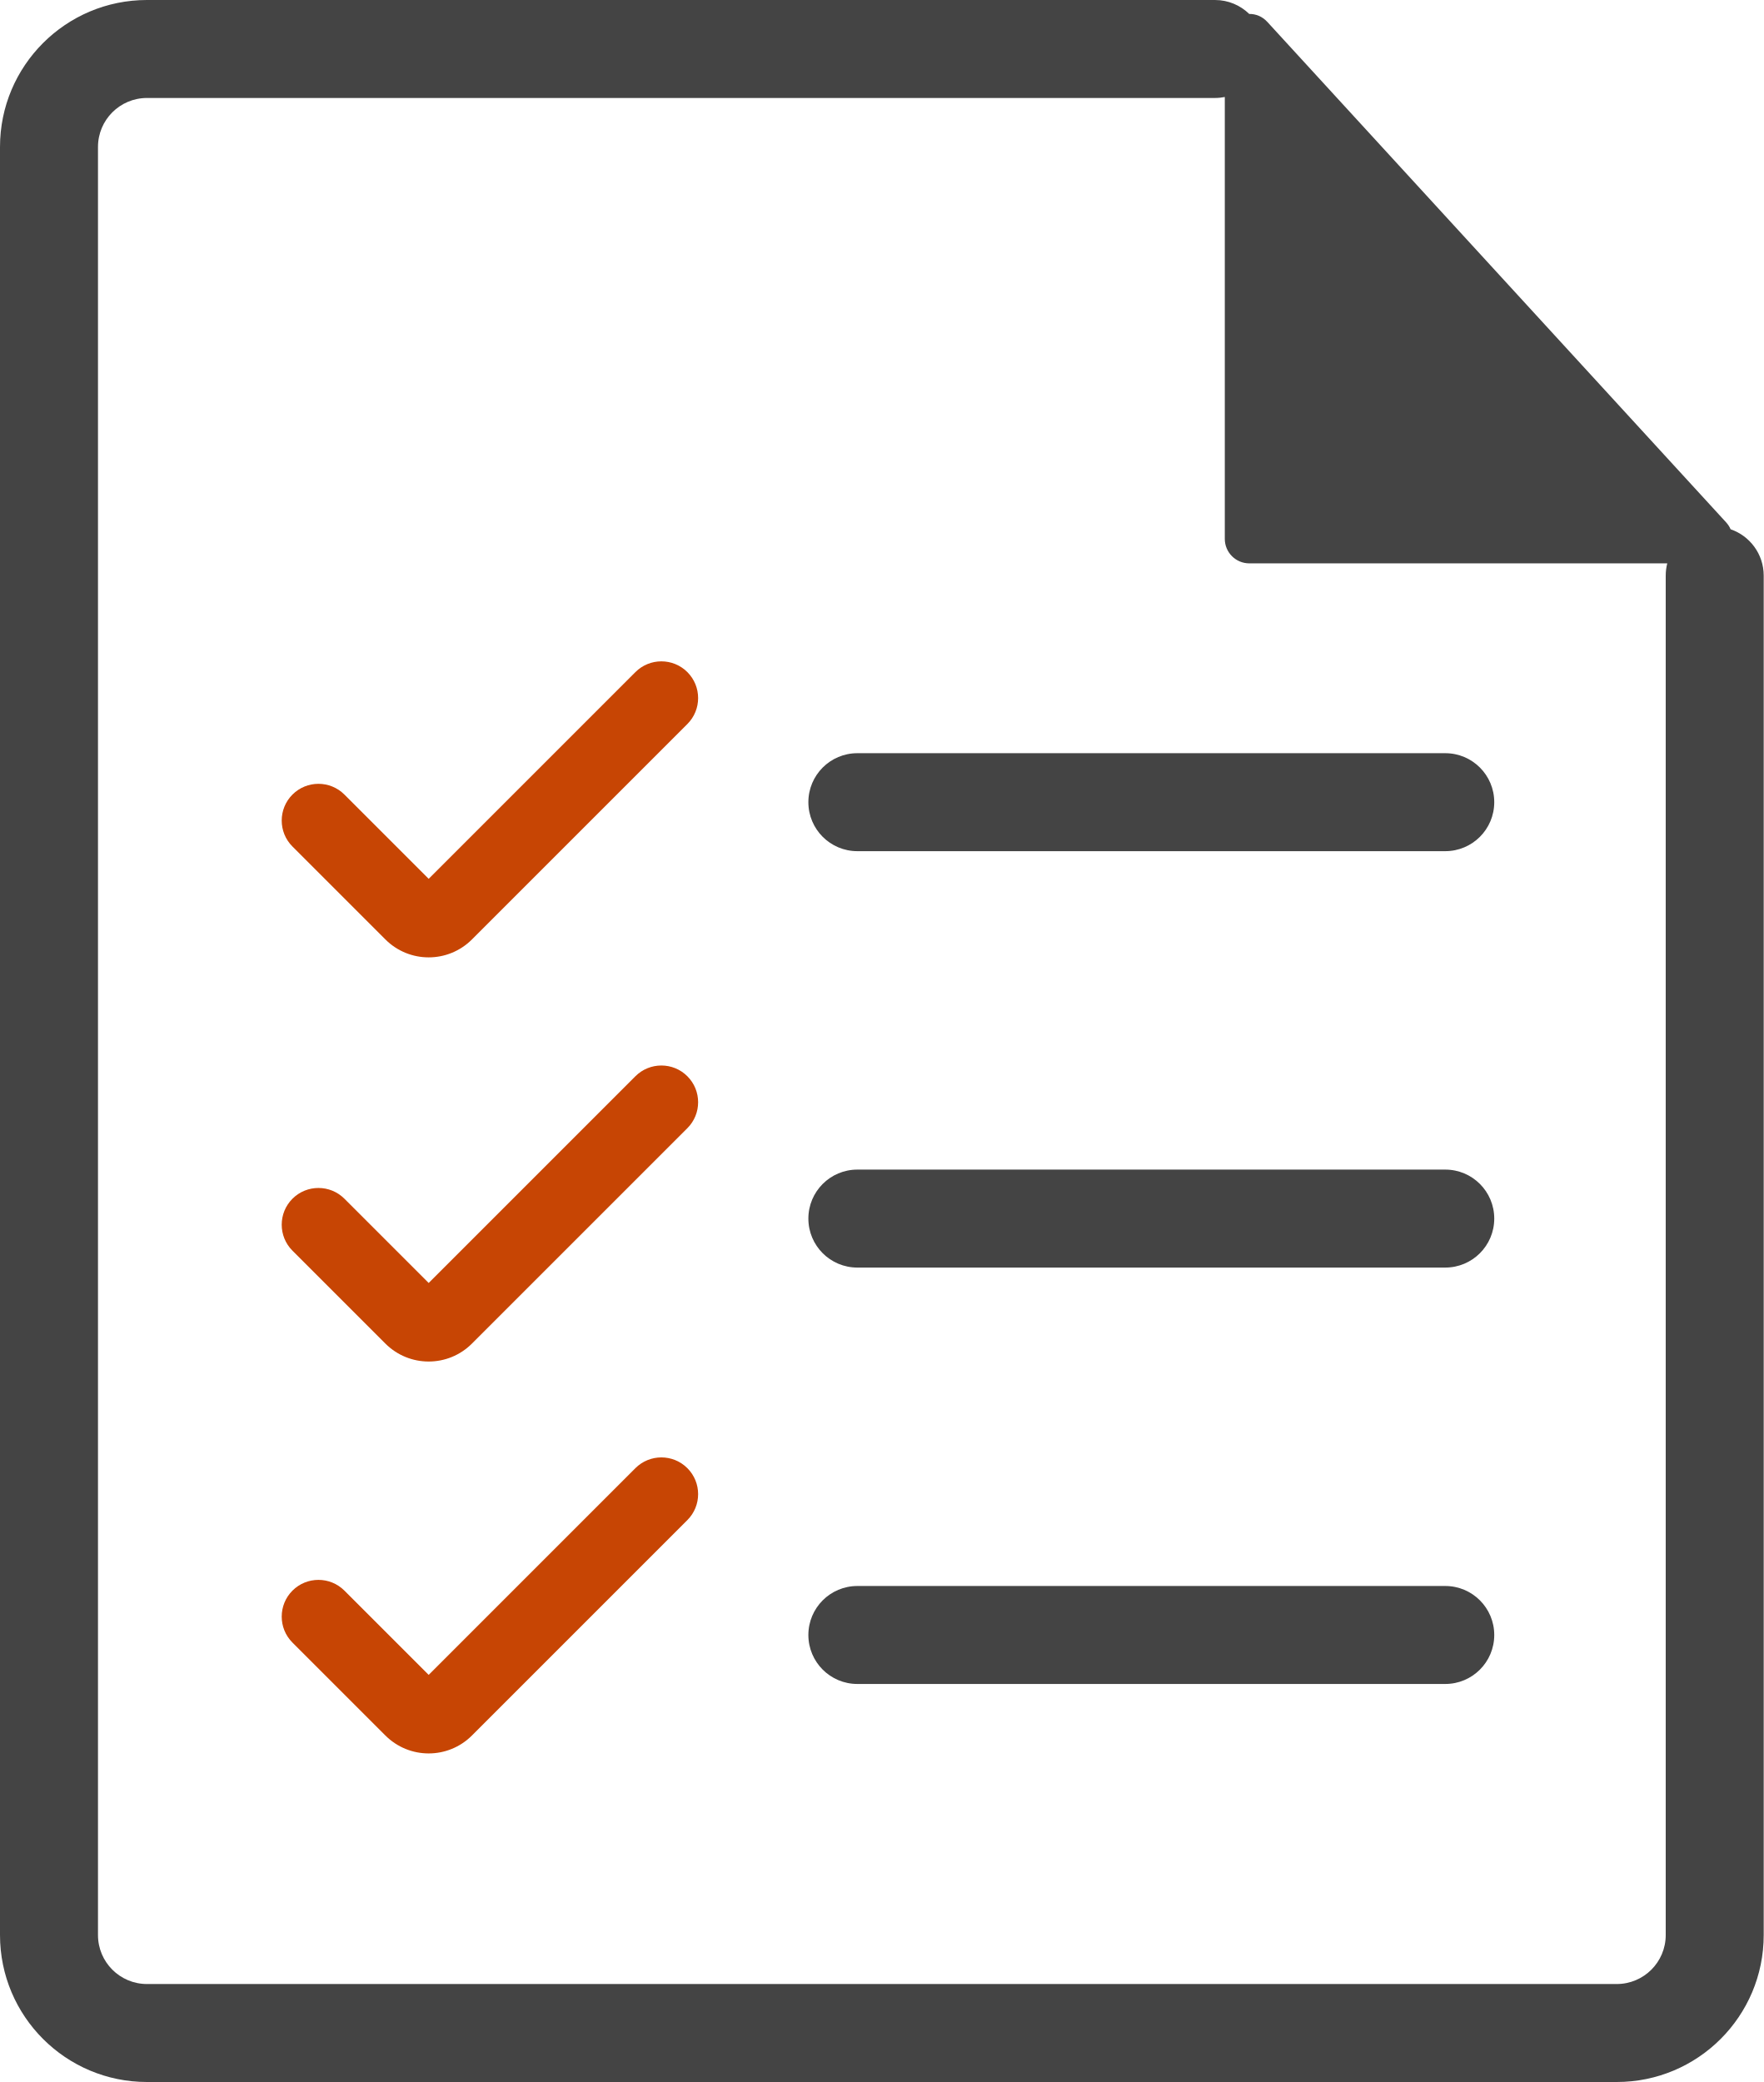
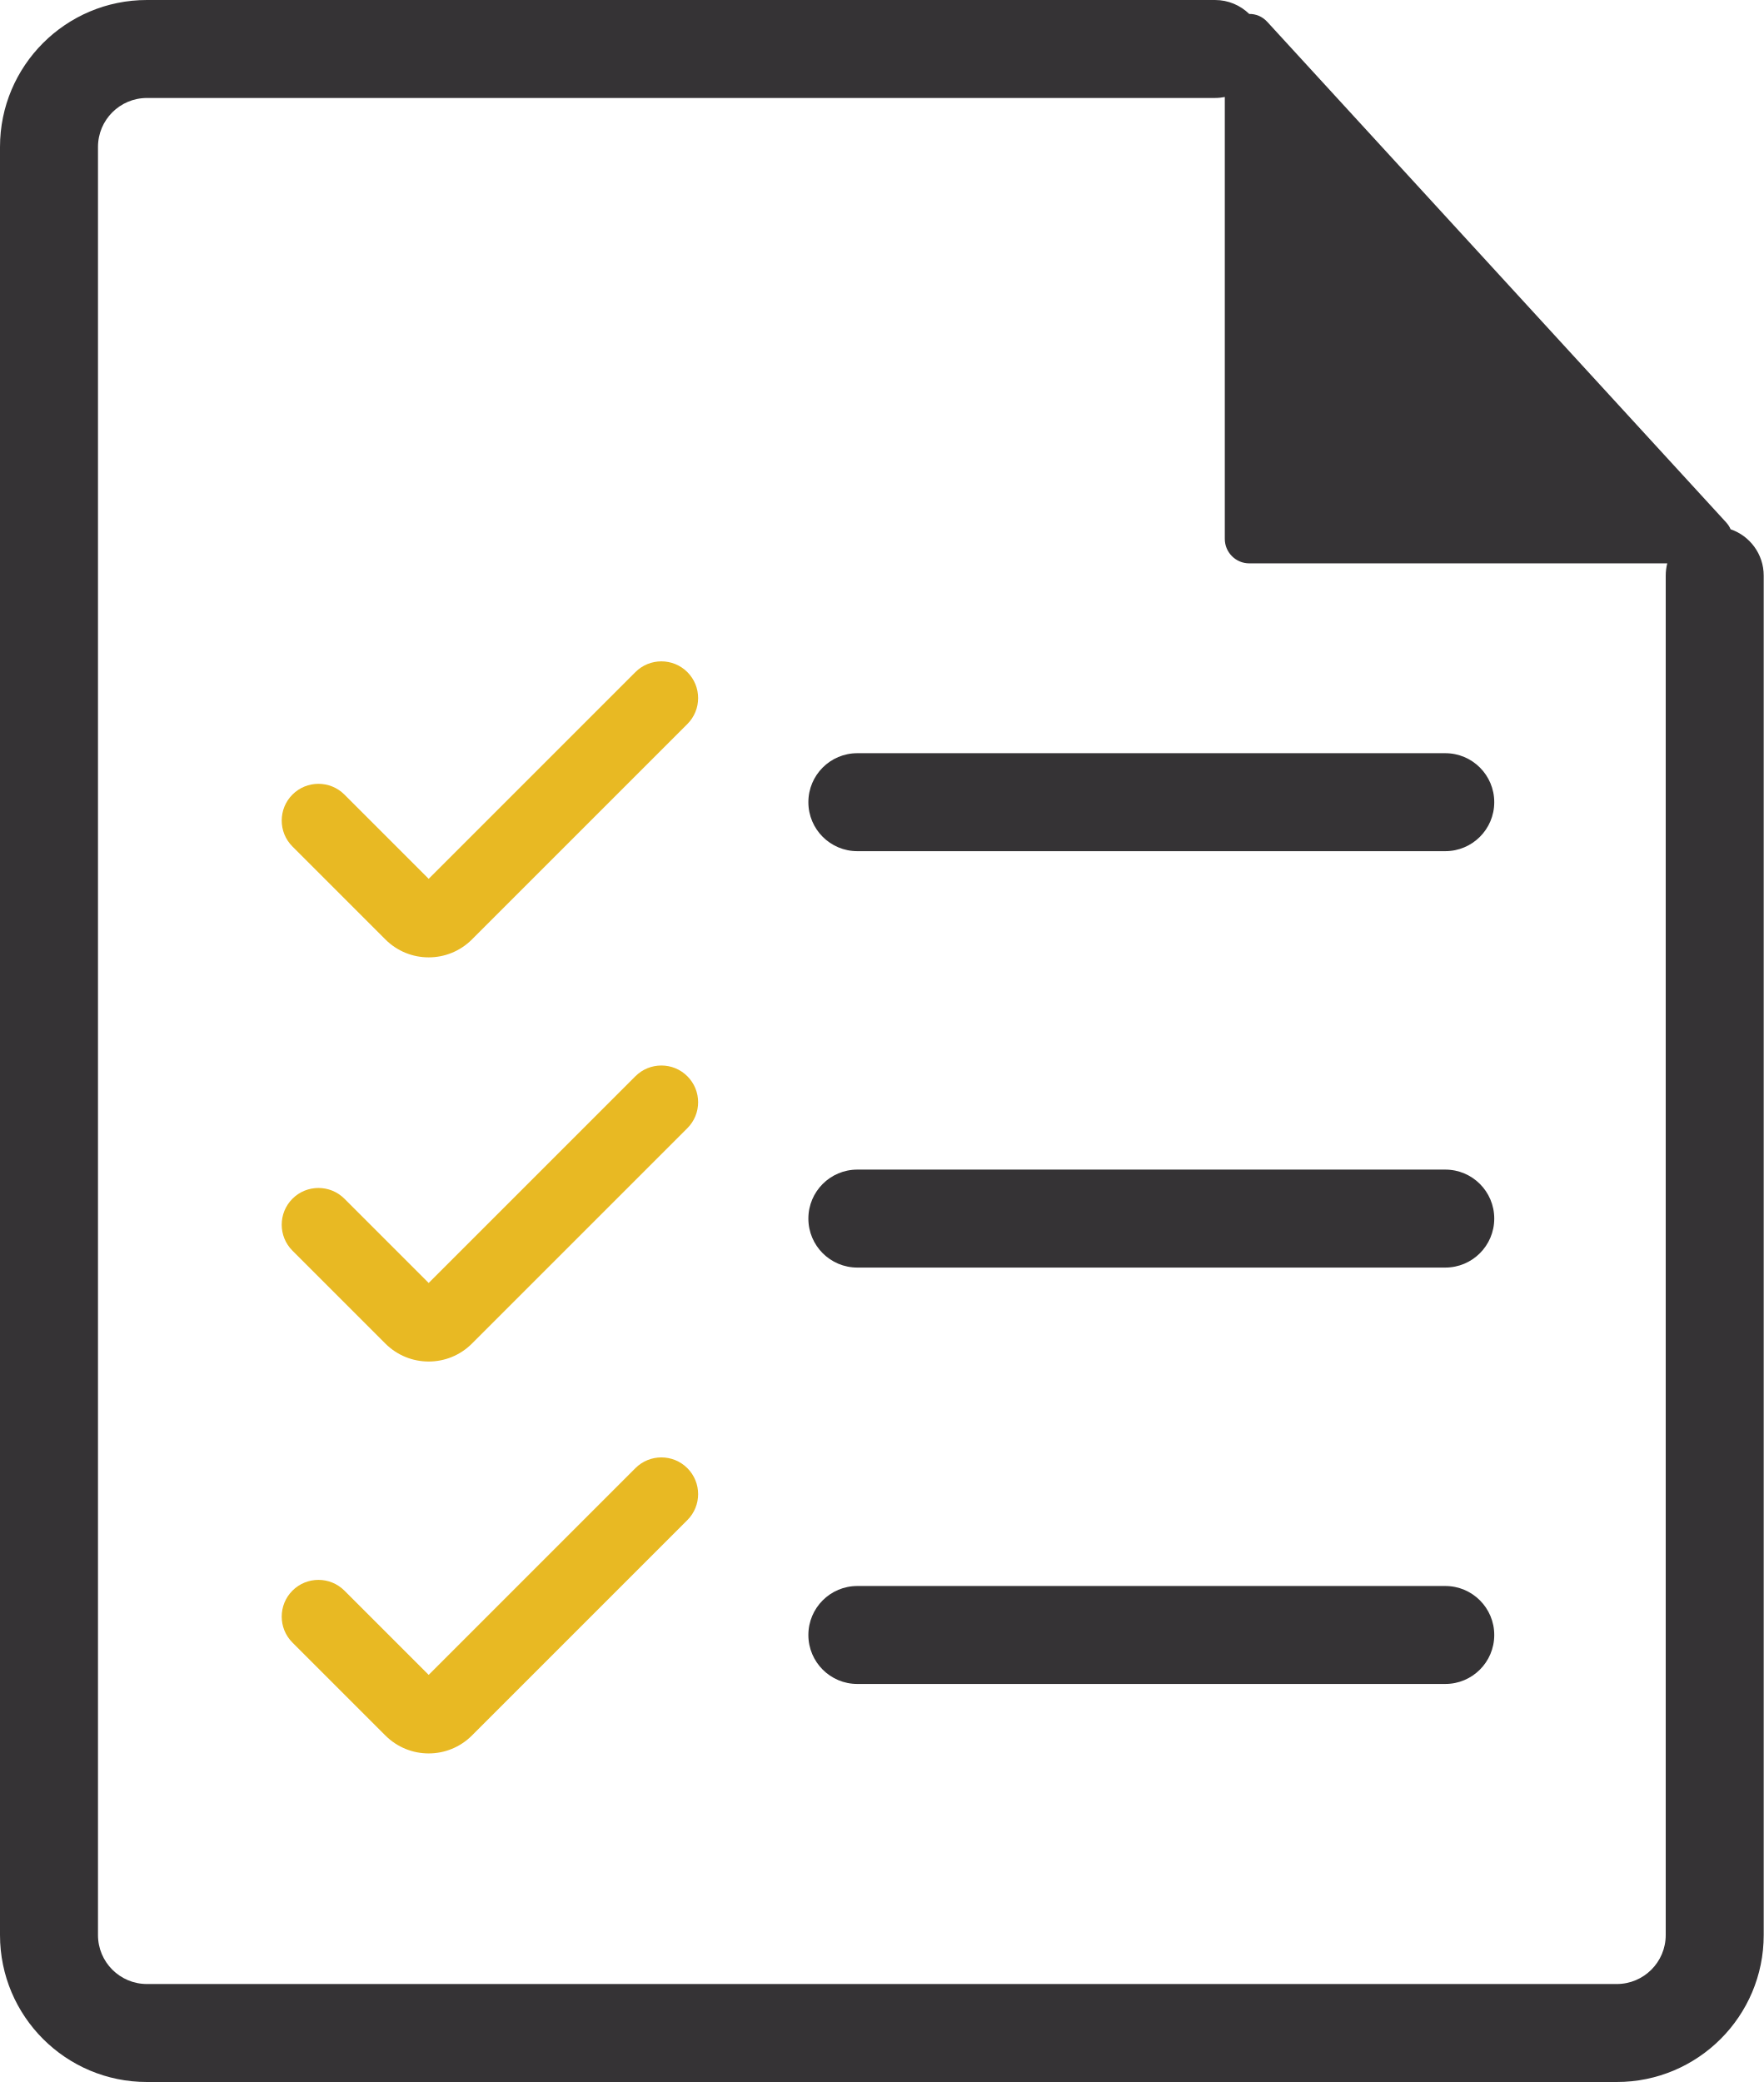
<svg xmlns="http://www.w3.org/2000/svg" width="72" height="85" viewBox="0 0 72 85" fill="none">
-   <style>.ink{fill:#444444}@media (prefers-color-scheme:dark){.ink{fill:#e7e0d6}}</style>
+   <style>.ink{fill:#353335}@media (prefers-color-scheme:dark){.ink{fill:#faf8f2}}</style>
  <path fill-rule="evenodd" clip-rule="evenodd" d="M70.464 21.324C70.545 21.413 70.606 21.508 70.649 21.608C71.435 21.877 72 22.623 72 23.5V79C72 82.314 69.314 85 66 85H6C2.686 85 0 82.314 0 79V6C0 2.686 2.686 0 6 0H49.6C50.143 0 50.636 0.217 50.997 0.569C51.259 0.566 51.527 0.666 51.737 0.895L70.464 21.324ZM68.063 23C68.022 23.16 68 23.327 68 23.5V79C68 80.105 67.105 81 66 81H6C4.895 81 4 80.105 4 79V6C4 4.895 4.895 4 6 4H49.6C49.737 4 49.871 3.986 50 3.96V22C50 22.552 50.448 23 51 23H68.063Z" class="ink" />
-   <path d="M25.939 59.939C26.525 59.354 27.475 59.354 28.06 59.939C28.646 60.525 28.646 61.475 28.06 62.06L19.267 70.853C18.291 71.83 16.709 71.83 15.732 70.853L11.939 67.06C11.354 66.475 11.354 65.525 11.939 64.939C12.525 64.354 13.475 64.354 14.06 64.939L17.5 68.379L25.939 59.939ZM25.939 43.939C26.525 43.354 27.475 43.354 28.06 43.939C28.646 44.525 28.646 45.475 28.06 46.06L19.267 54.853C18.291 55.83 16.709 55.83 15.732 54.853L11.939 51.06C11.354 50.475 11.354 49.525 11.939 48.939C12.525 48.354 13.475 48.354 14.06 48.939L17.5 52.379L25.939 43.939ZM25.939 27.439C26.525 26.854 27.475 26.854 28.06 27.439C28.646 28.025 28.646 28.975 28.06 29.56L19.267 38.353C18.291 39.33 16.709 39.33 15.732 38.353L11.939 34.56C11.354 33.975 11.354 33.025 11.939 32.439C12.525 31.854 13.475 31.854 14.06 32.439L17.5 35.879L25.939 27.439Z" fill="#C74504" />
+   <path d="M25.939 59.939C26.525 59.354 27.475 59.354 28.06 59.939C28.646 60.525 28.646 61.475 28.06 62.06L19.267 70.853C18.291 71.83 16.709 71.83 15.732 70.853L11.939 67.06C11.354 66.475 11.354 65.525 11.939 64.939C12.525 64.354 13.475 64.354 14.06 64.939L17.5 68.379L25.939 59.939ZM25.939 43.939C26.525 43.354 27.475 43.354 28.06 43.939C28.646 44.525 28.646 45.475 28.06 46.06L19.267 54.853C18.291 55.83 16.709 55.83 15.732 54.853L11.939 51.06C11.354 50.475 11.354 49.525 11.939 48.939C12.525 48.354 13.475 48.354 14.06 48.939L17.5 52.379L25.939 43.939ZM25.939 27.439C26.525 26.854 27.475 26.854 28.06 27.439C28.646 28.025 28.646 28.975 28.06 29.56L19.267 38.353C18.291 39.33 16.709 39.33 15.732 38.353L11.939 34.56C11.354 33.975 11.354 33.025 11.939 32.439C12.525 31.854 13.475 31.854 14.06 32.439L17.5 35.879L25.939 27.439Z" fill="#e8b923" />
  <path d="M59 64.75C60.105 64.75 61 65.645 61 66.75C61 67.855 60.105 68.75 59 68.75H35C33.895 68.75 33 67.855 33 66.75C33 65.645 33.895 64.75 35 64.75H59Z" class="ink" />
  <path d="M59 47.75C60.105 47.75 61 48.645 61 49.75C61 50.855 60.105 51.75 59 51.75H35C33.895 51.75 33 50.855 33 49.75C33 48.645 33.895 47.75 35 47.75H59Z" class="ink" />
  <path d="M59 30.75C60.105 30.75 61 31.645 61 32.75C61 33.855 60.105 34.75 59 34.75H35C33.895 34.75 33 33.855 33 32.75C33 31.645 33.895 30.75 35 30.75H59Z" class="ink" />
</svg>
